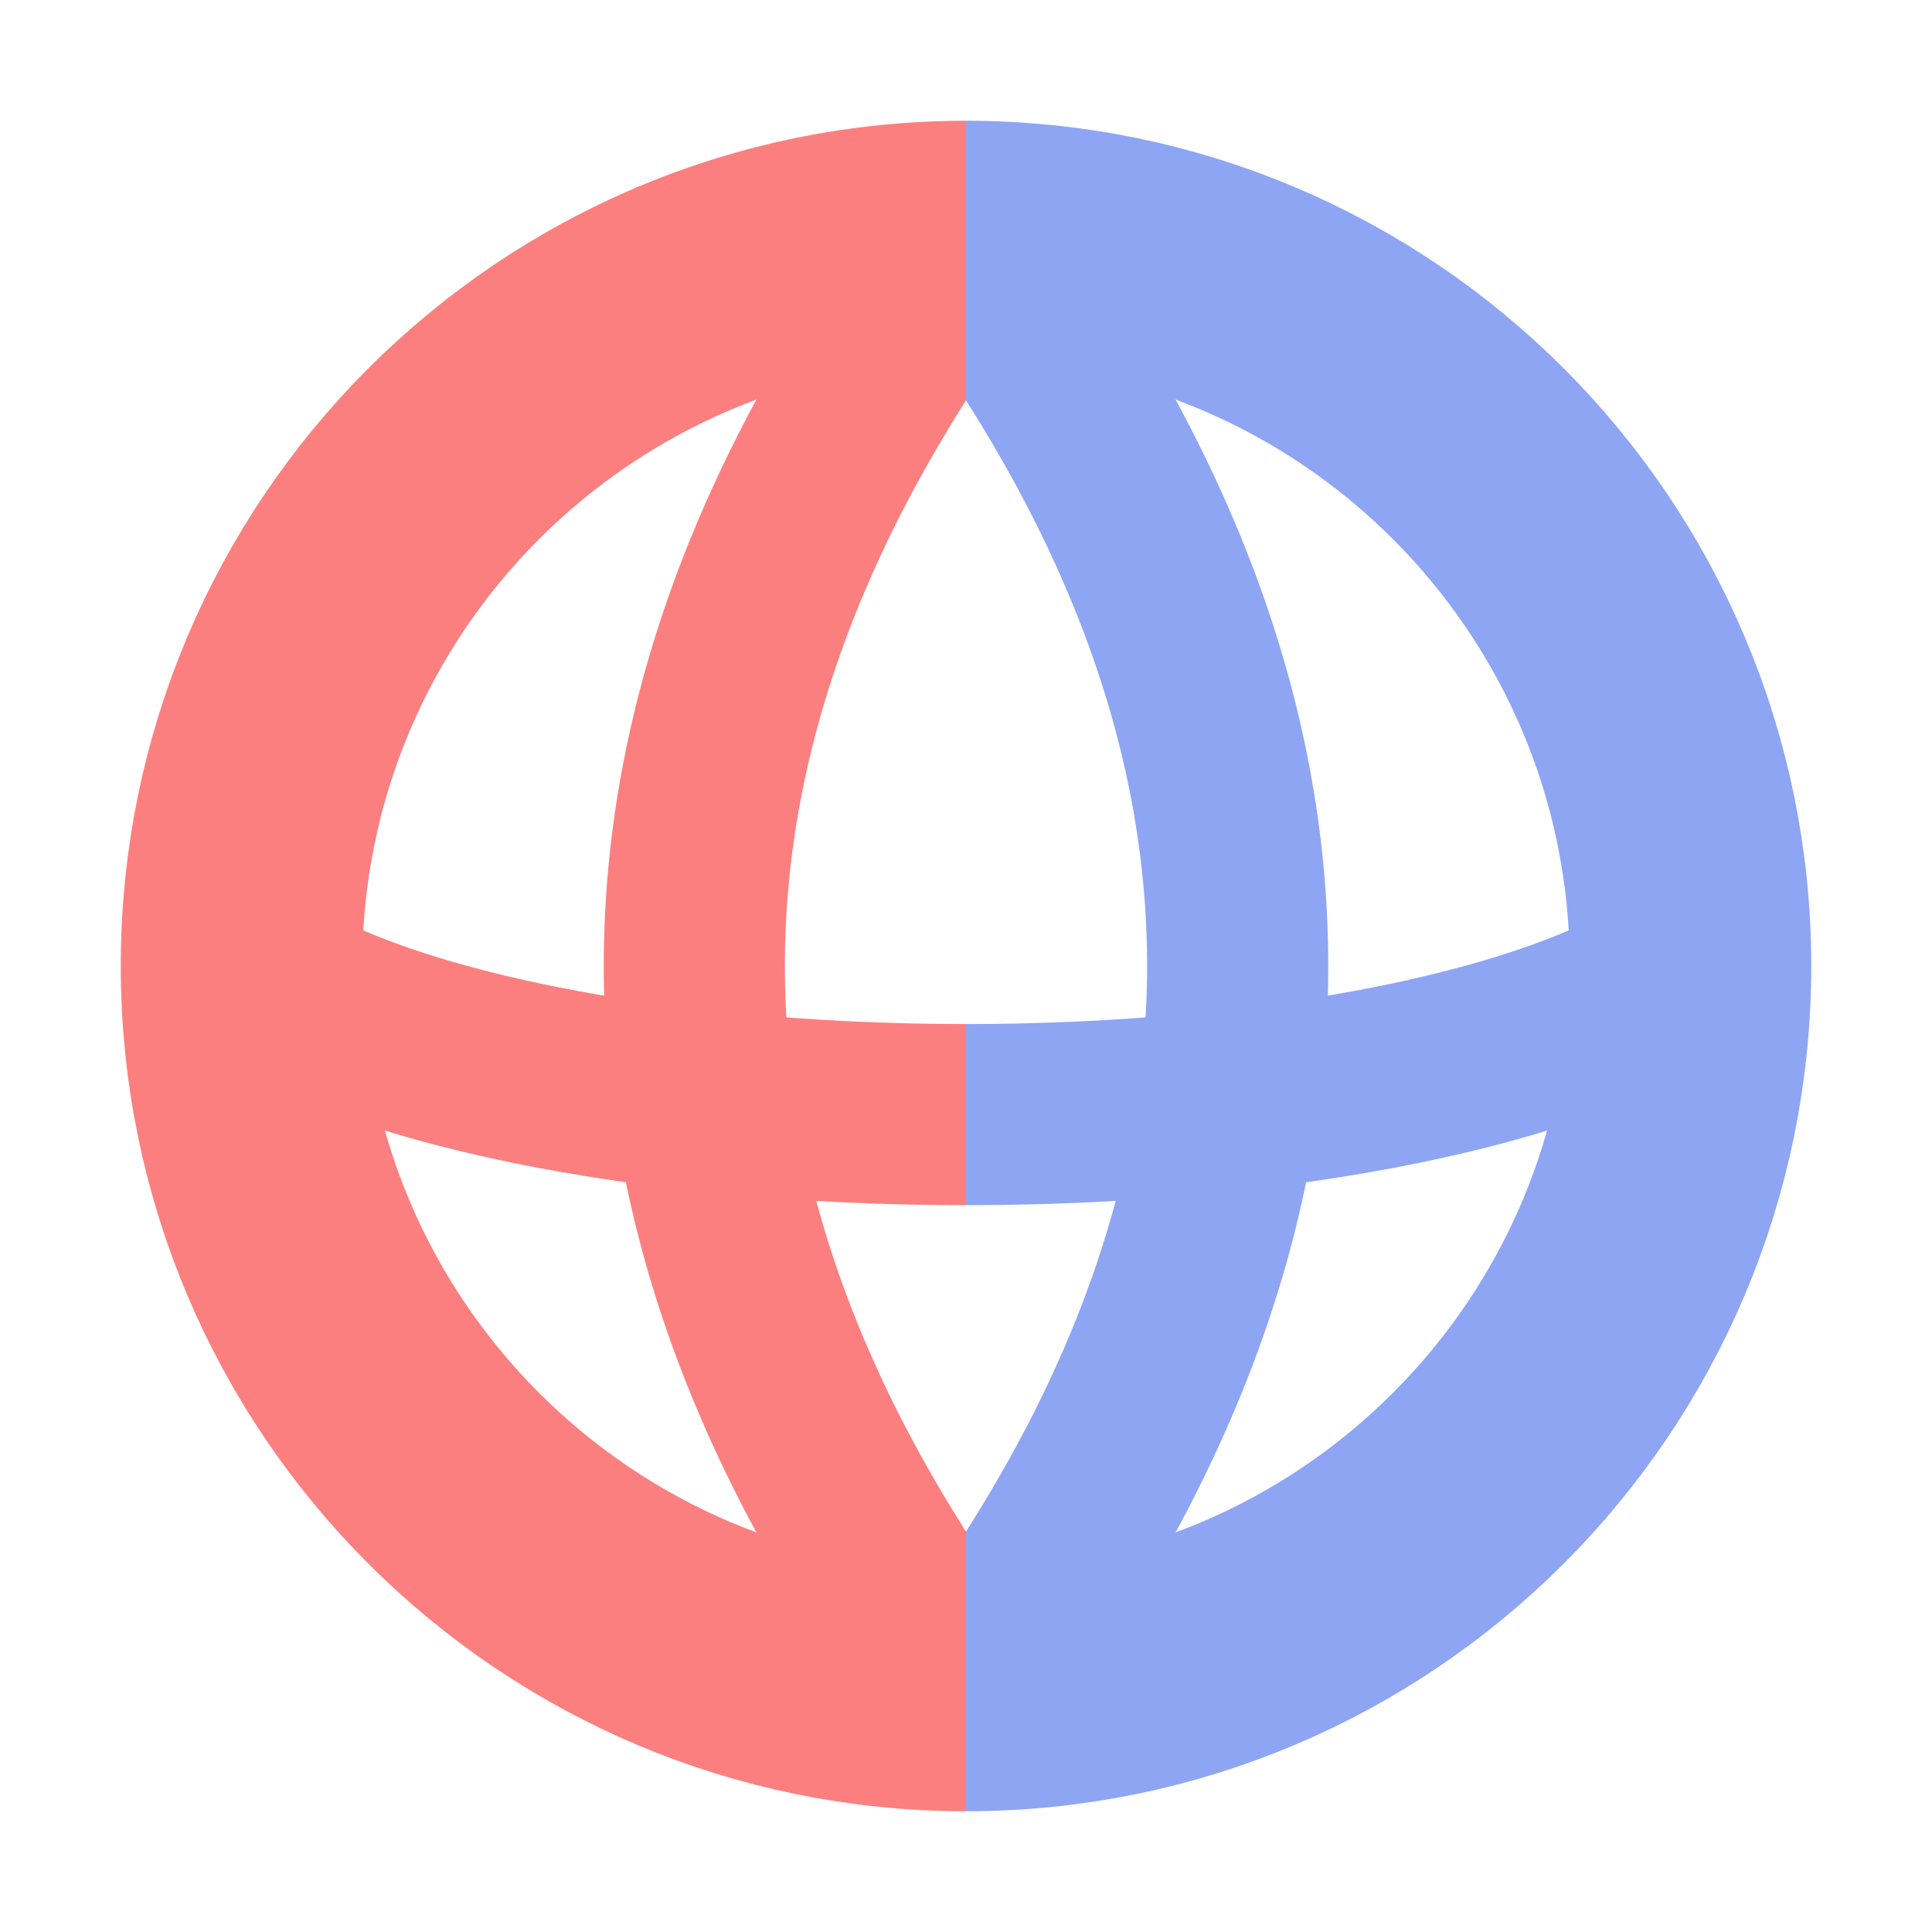
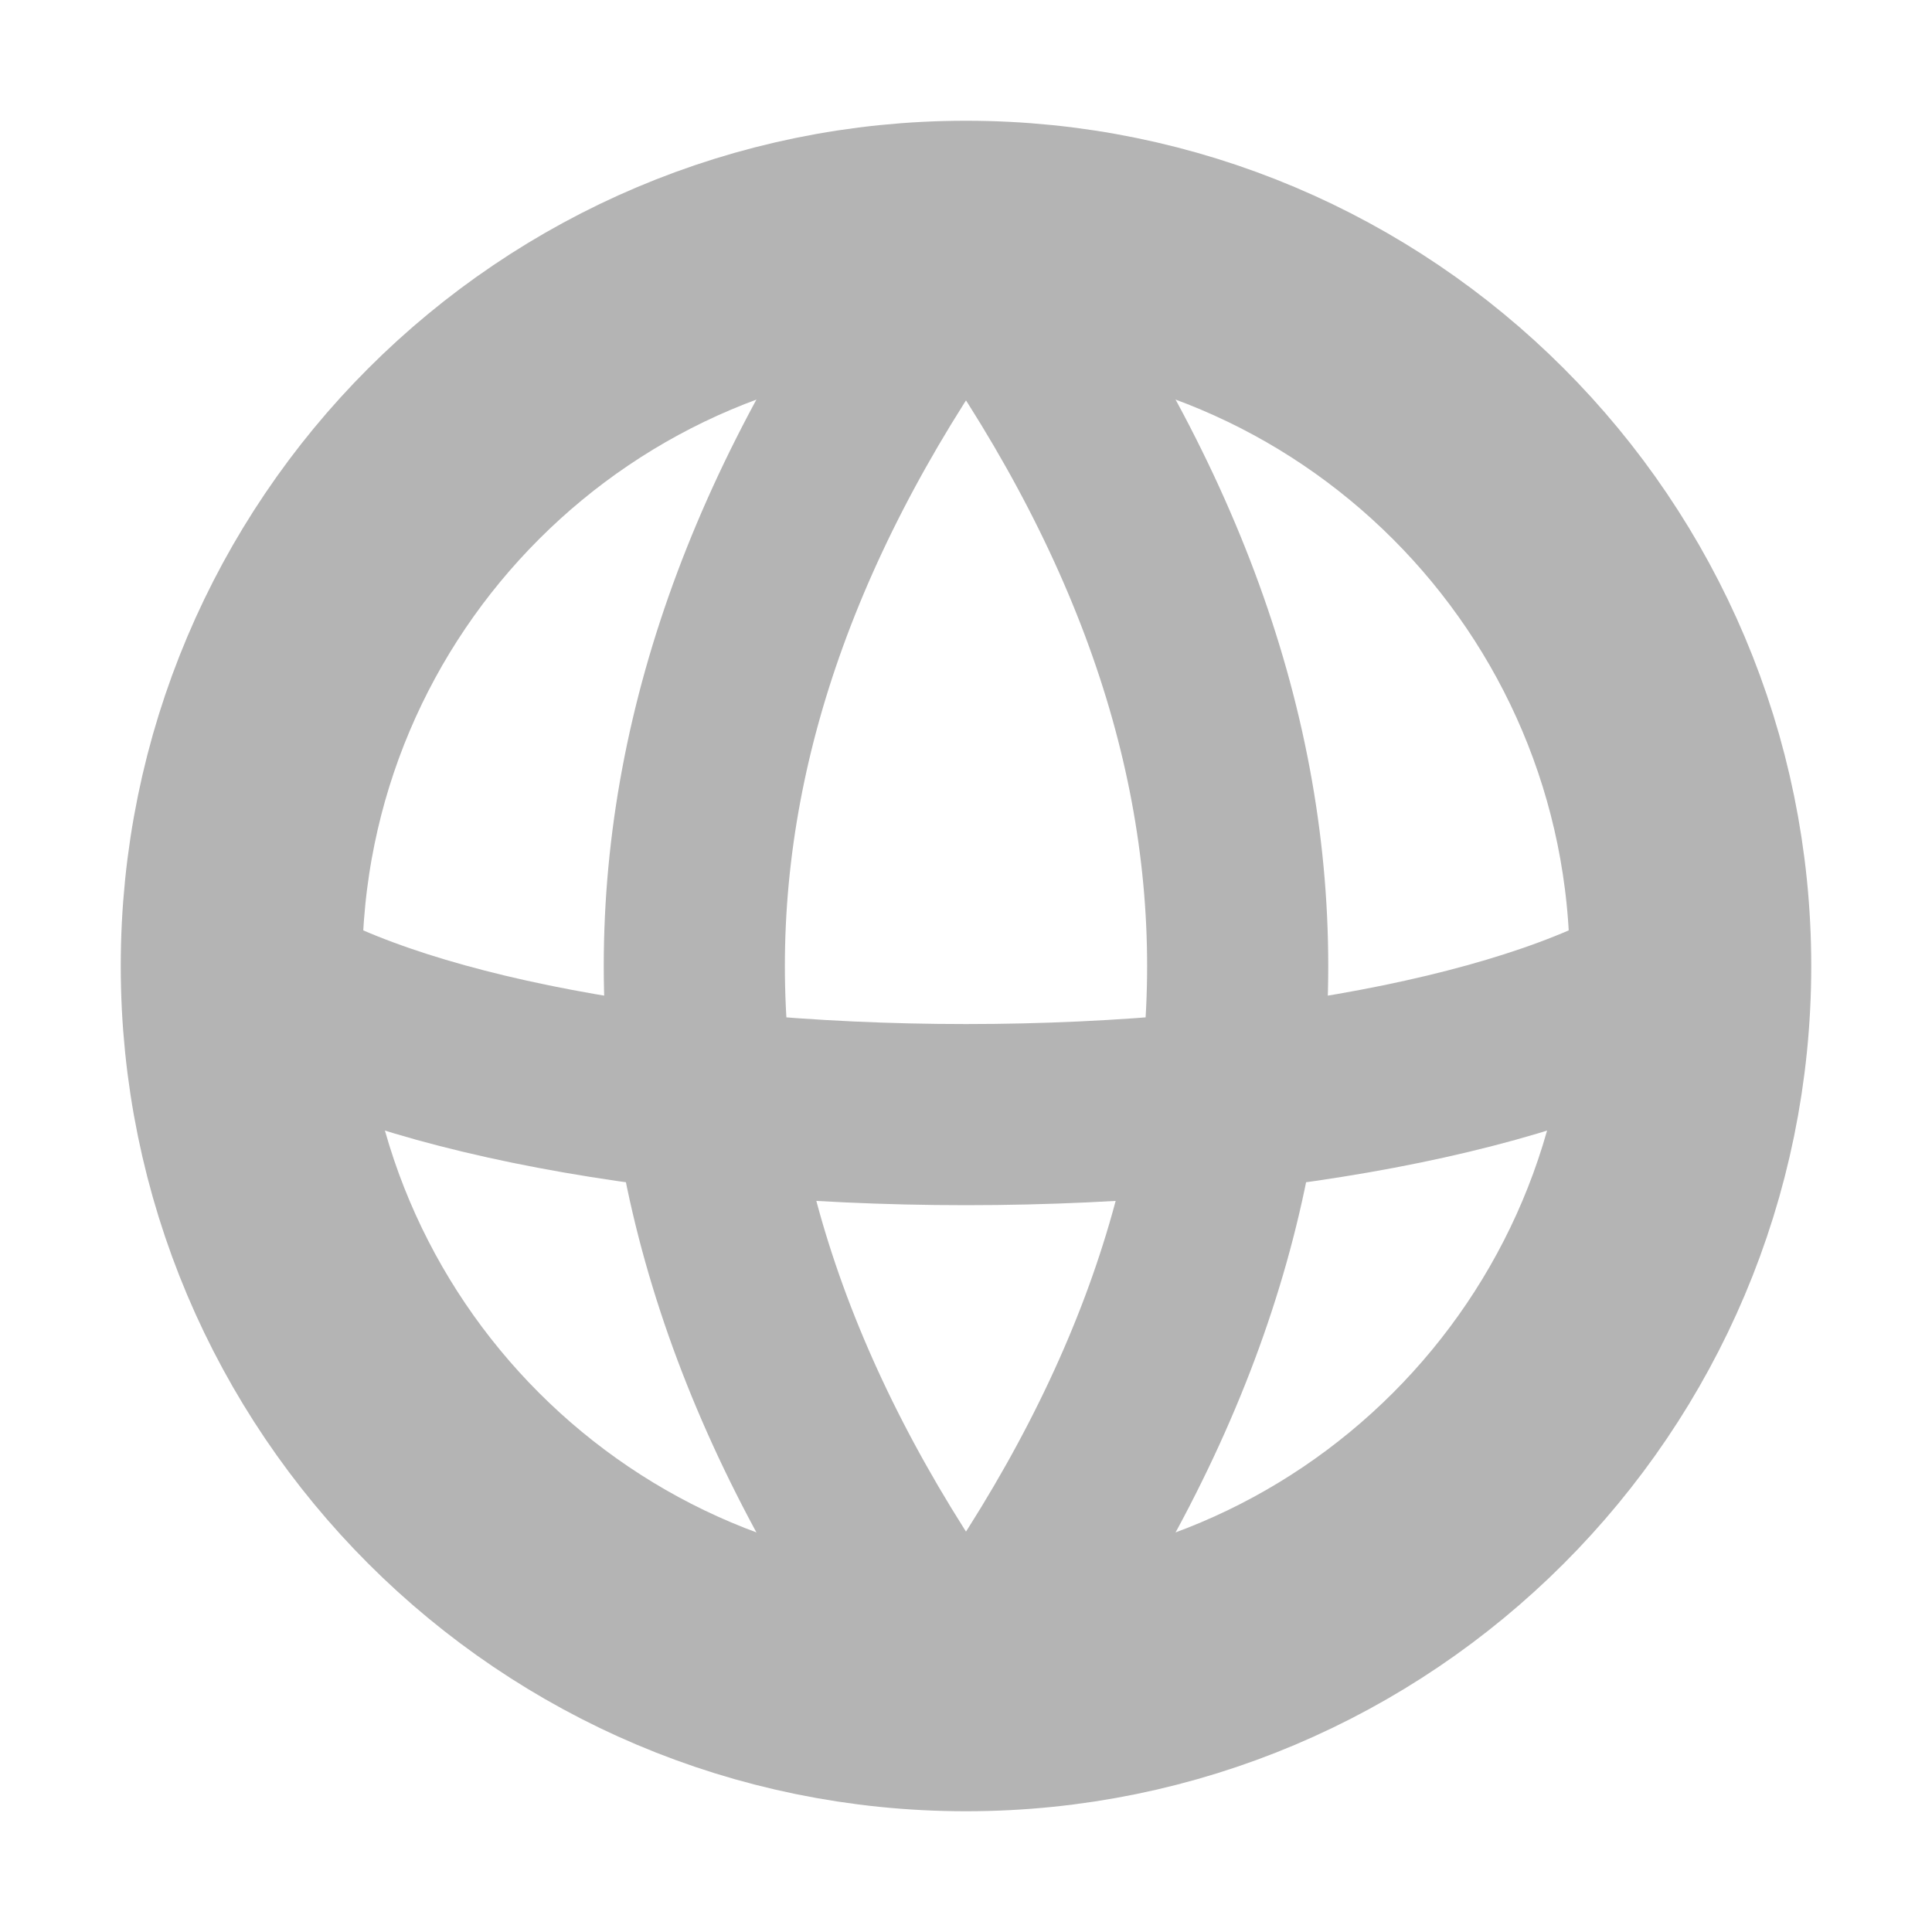
<svg xmlns="http://www.w3.org/2000/svg" width="16" height="16">
  <linearGradient id="a" y2="0" gradientUnits="userSpaceOnUse">
-     <stop stop-color="#fc7f7f" />
-     <stop offset=".5" stop-color="#fc7f7f" />
-     <stop stop-color="#8da5f3" />
+     <stop stop-color="#b4b4b4" />
+     <stop offset=".5" stop-color="#b4b4b4" />
+     <stop stop-color="#b4b4b4" />
  </linearGradient>
-   <g fill="none" stroke="url(#a)">
+   <g fill="none" stroke="#b4b4b4">
    <circle cx="8" cy="8" r="6" stroke-width="2" />
    <path stroke-width="1.5" d="M2 8a6.5 2 0 0 0 12 0M8 2c-3 4-3 8 0 12M8 2c3 4 3 8 0 12" />
  </g>
</svg>
